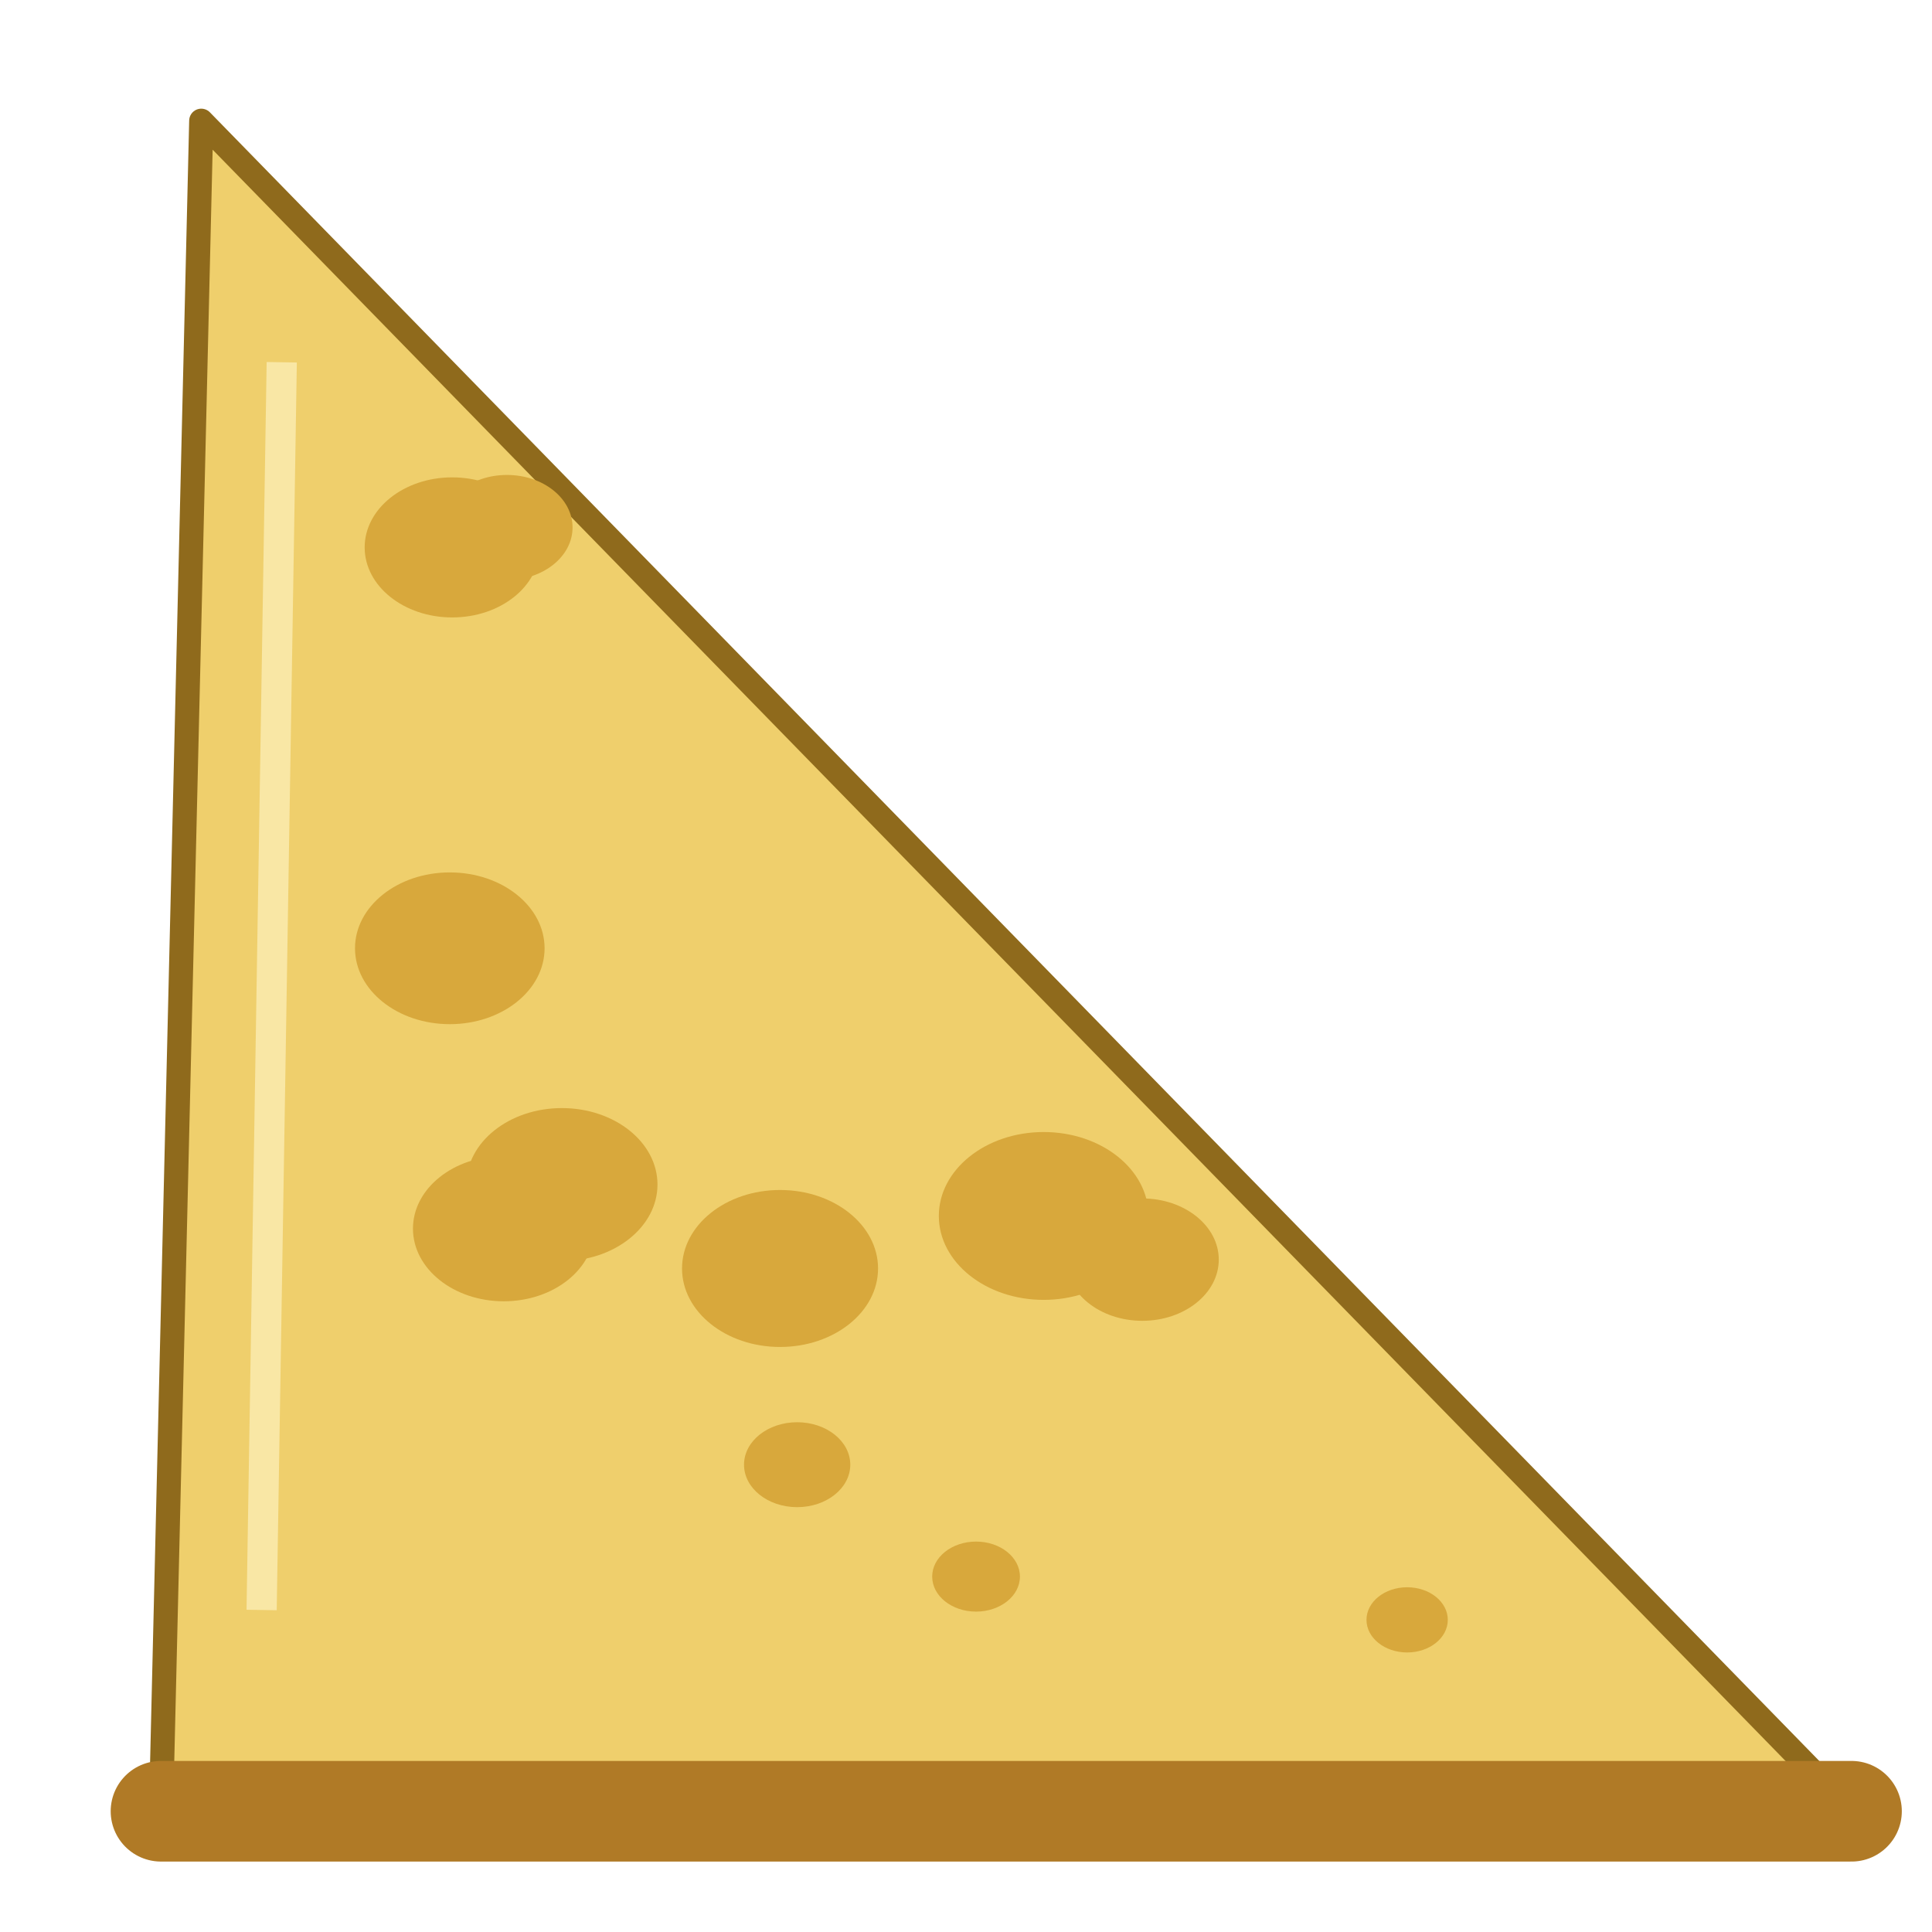
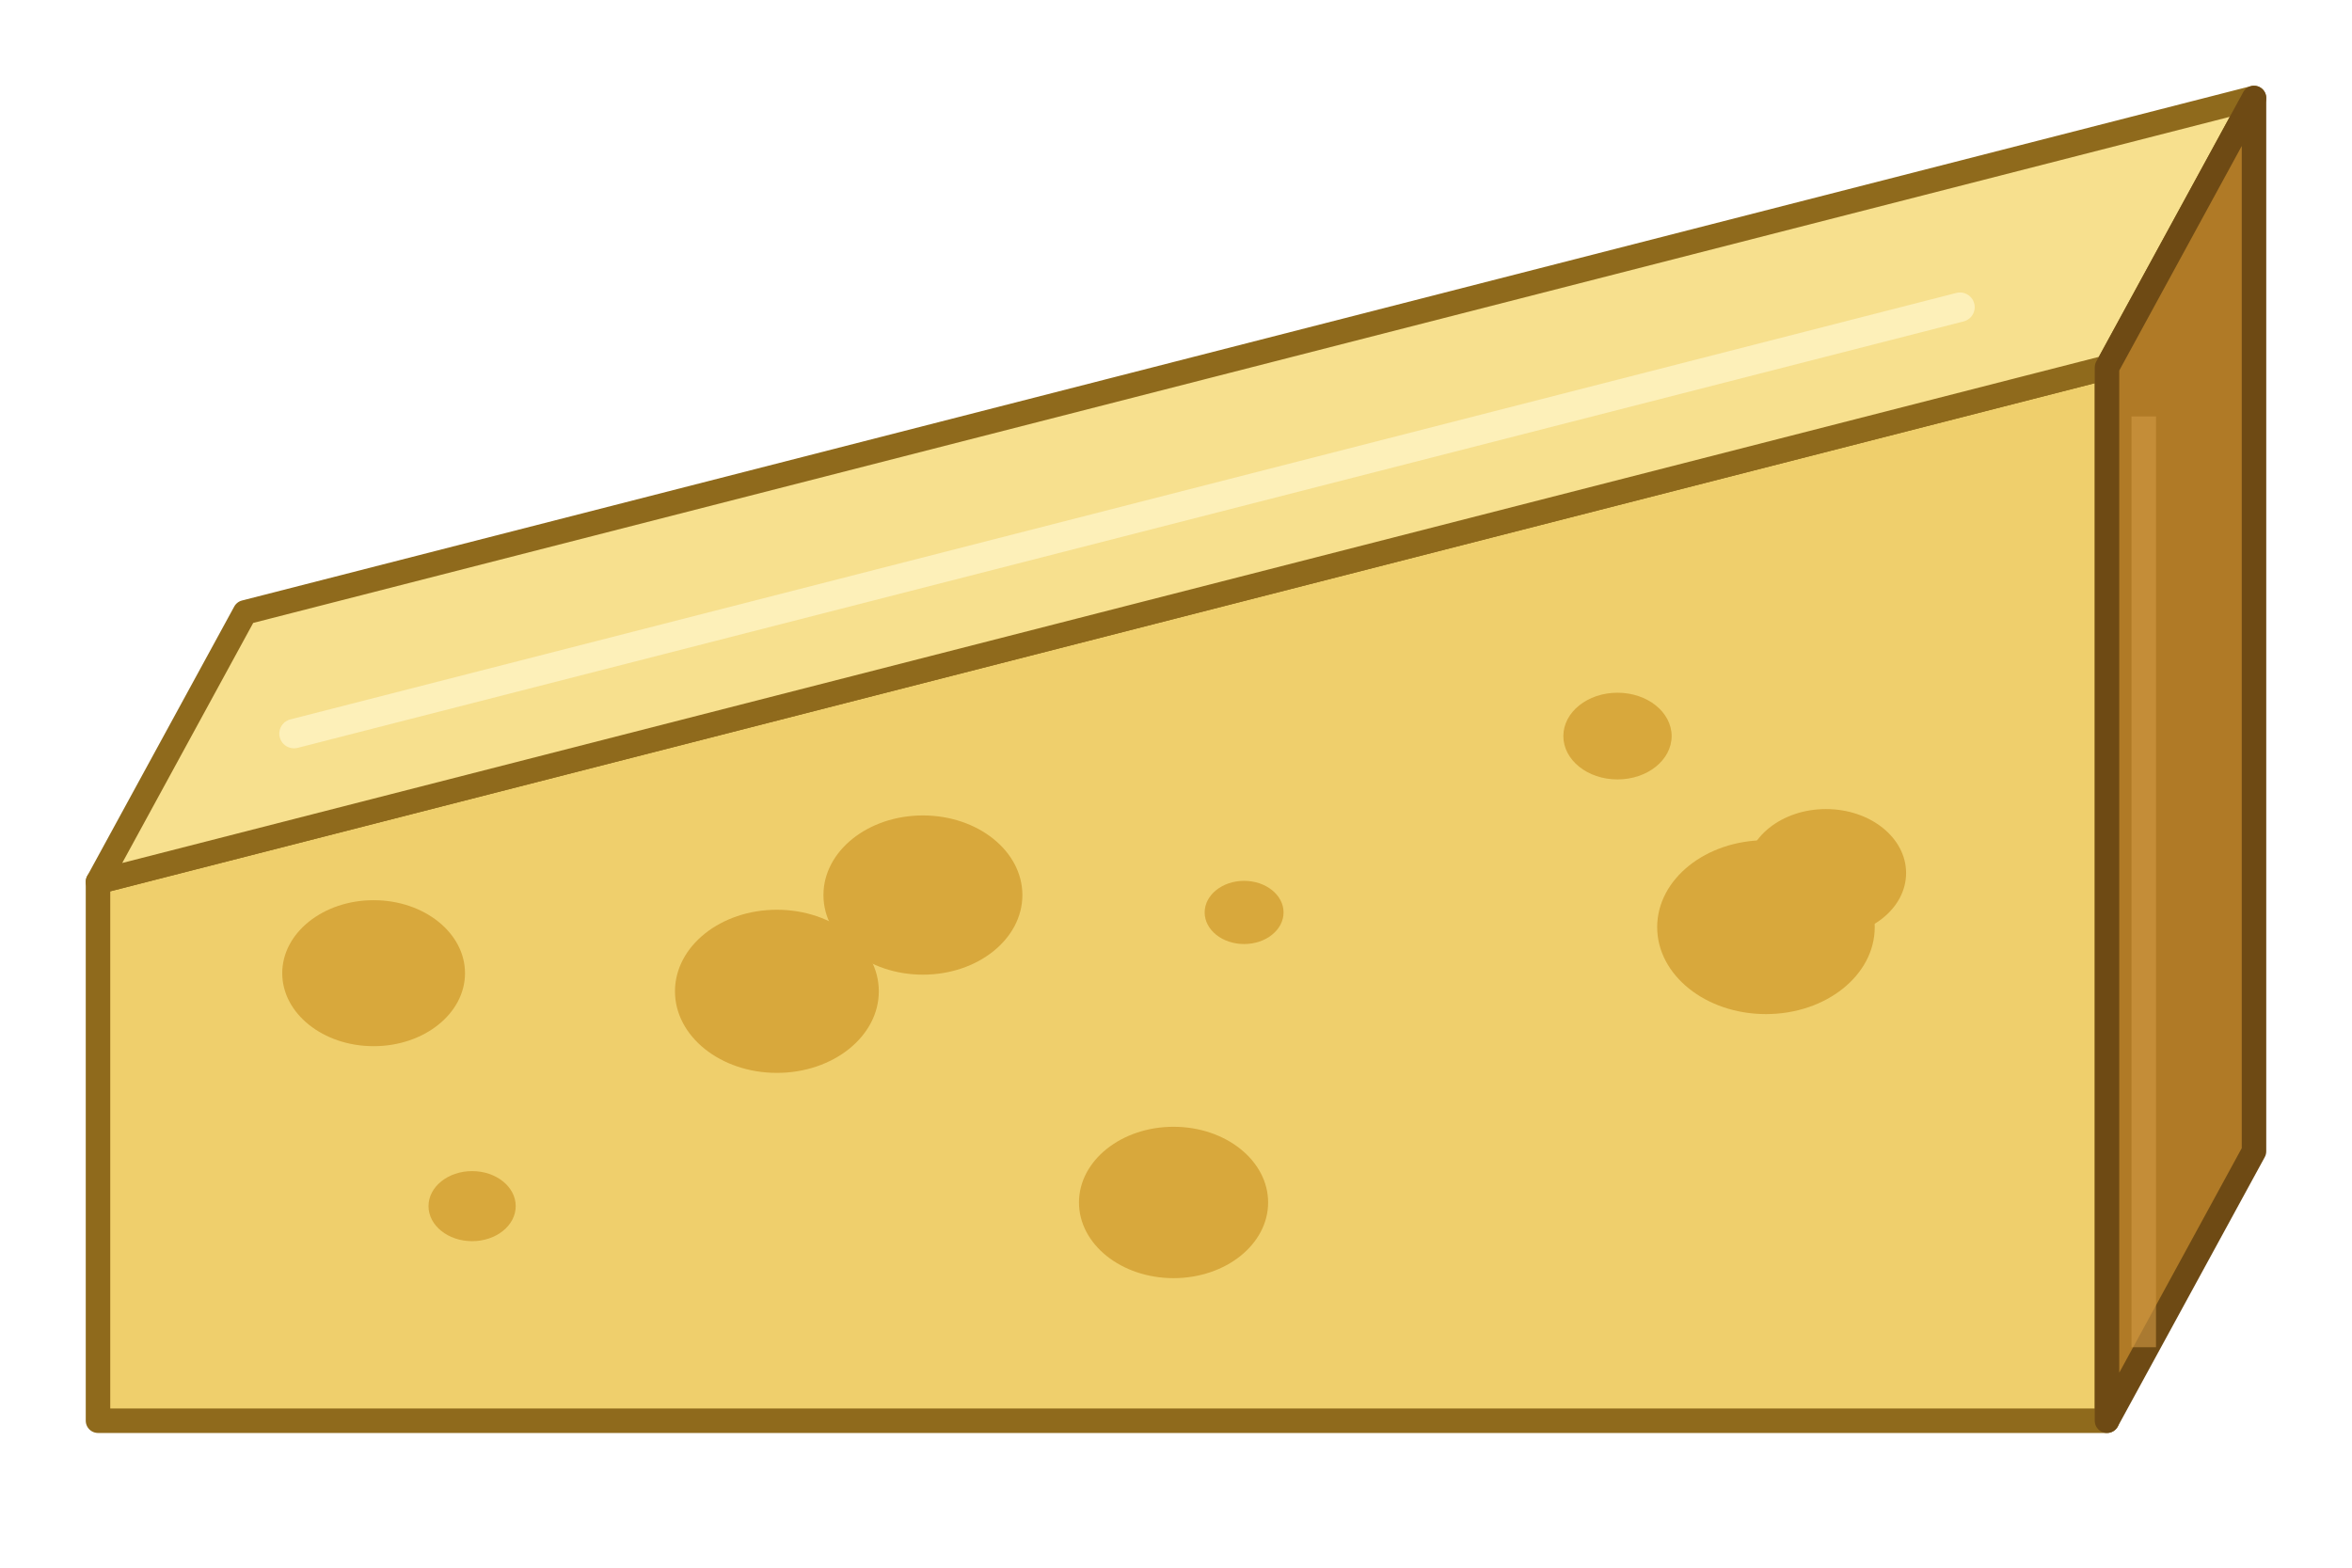
- <svg xmlns="http://www.w3.org/2000/svg" viewBox="0 0 96 96">
-   <polygon points="10,6 8,90 92,90" fill="#efcf6c" stroke="#8f6a1c" stroke-width="1.2" stroke-linejoin="round" />
-   <ellipse cx="56.76" cy="62.59" rx="3.8" ry="3.04" fill="#d8a83c" />
-   <ellipse cx="27.92" cy="58.86" rx="4.75" ry="3.8" fill="#d8a83c" />
-   <ellipse cx="69.92" cy="80.49" rx="2.02" ry="1.62" fill="#d8a83c" />
-   <ellipse cx="38.76" cy="63.03" rx="4.87" ry="3.9" fill="#d8a83c" />
-   <ellipse cx="25.03" cy="61.05" rx="4.51" ry="3.61" fill="#d8a83c" />
-   <ellipse cx="22.47" cy="27.2" rx="4.35" ry="3.48" fill="#d8a83c" />
-   <ellipse cx="51.86" cy="60.42" rx="5.21" ry="4.17" fill="#d8a83c" />
-   <ellipse cx="39.61" cy="72.78" rx="2.64" ry="2.11" fill="#d8a83c" />
-   <ellipse cx="48.5" cy="78.34" rx="2.18" ry="1.74" fill="#d8a83c" />
-   <ellipse cx="22.35" cy="47.12" rx="4.71" ry="3.77" fill="#d8a83c" />
-   <ellipse cx="25.19" cy="26.21" rx="3.26" ry="2.61" fill="#d8a83c" />
-   <path d="M8 90L92 90" stroke="#b07a26" stroke-width="5" stroke-linecap="round" />
-   <path d="M14 18L13 80" stroke="#fff6cc" stroke-width="1.5" opacity="0.6" />
+ <svg xmlns="http://www.w3.org/2000/svg" viewBox="0 0 96 64">
+   <polygon points="4,58 86,58 86,15 4,36" fill="#efcf6c" stroke="#8f6a1c" stroke-width="1" stroke-linejoin="round" />
+   <ellipse cx="74.53" cy="35.64" rx="3.27" ry="2.61" fill="#d8a83c" />
+   <ellipse cx="50.78" cy="37.25" rx="1.61" ry="1.29" fill="#d8a83c" />
+   <ellipse cx="37.67" cy="36.54" rx="4.06" ry="3.25" fill="#d8a83c" />
+   <ellipse cx="19.27" cy="49.24" rx="1.78" ry="1.43" fill="#d8a83c" />
+   <ellipse cx="31.71" cy="40.47" rx="4.16" ry="3.33" fill="#d8a83c" />
+   <ellipse cx="66.02" cy="30.05" rx="2.21" ry="1.77" fill="#d8a83c" />
+   <ellipse cx="47.9" cy="49.09" rx="3.86" ry="3.09" fill="#d8a83c" />
+   <ellipse cx="15.25" cy="39.73" rx="3.73" ry="2.98" fill="#d8a83c" />
+   <ellipse cx="72.08" cy="37.85" rx="4.44" ry="3.55" fill="#d8a83c" />
+   <polygon points="4,36 86,15 92,4 10,25" fill="#f7e08e" stroke="#8f6a1c" stroke-width="1" stroke-linejoin="round" />
+   <path d="M12 29.95L80 12.54" stroke="#fff6cc" stroke-width="1.2" opacity="0.7" stroke-linecap="round" />
+   <polygon points="86,15 92,4 92,47 86,58" fill="#b07a26" stroke="#6e4a14" stroke-width="1" stroke-linejoin="round" />
+   <path d="M87.5 17L87.5 55" stroke="#d29a44" stroke-width="1" opacity="0.6" />
</svg>
